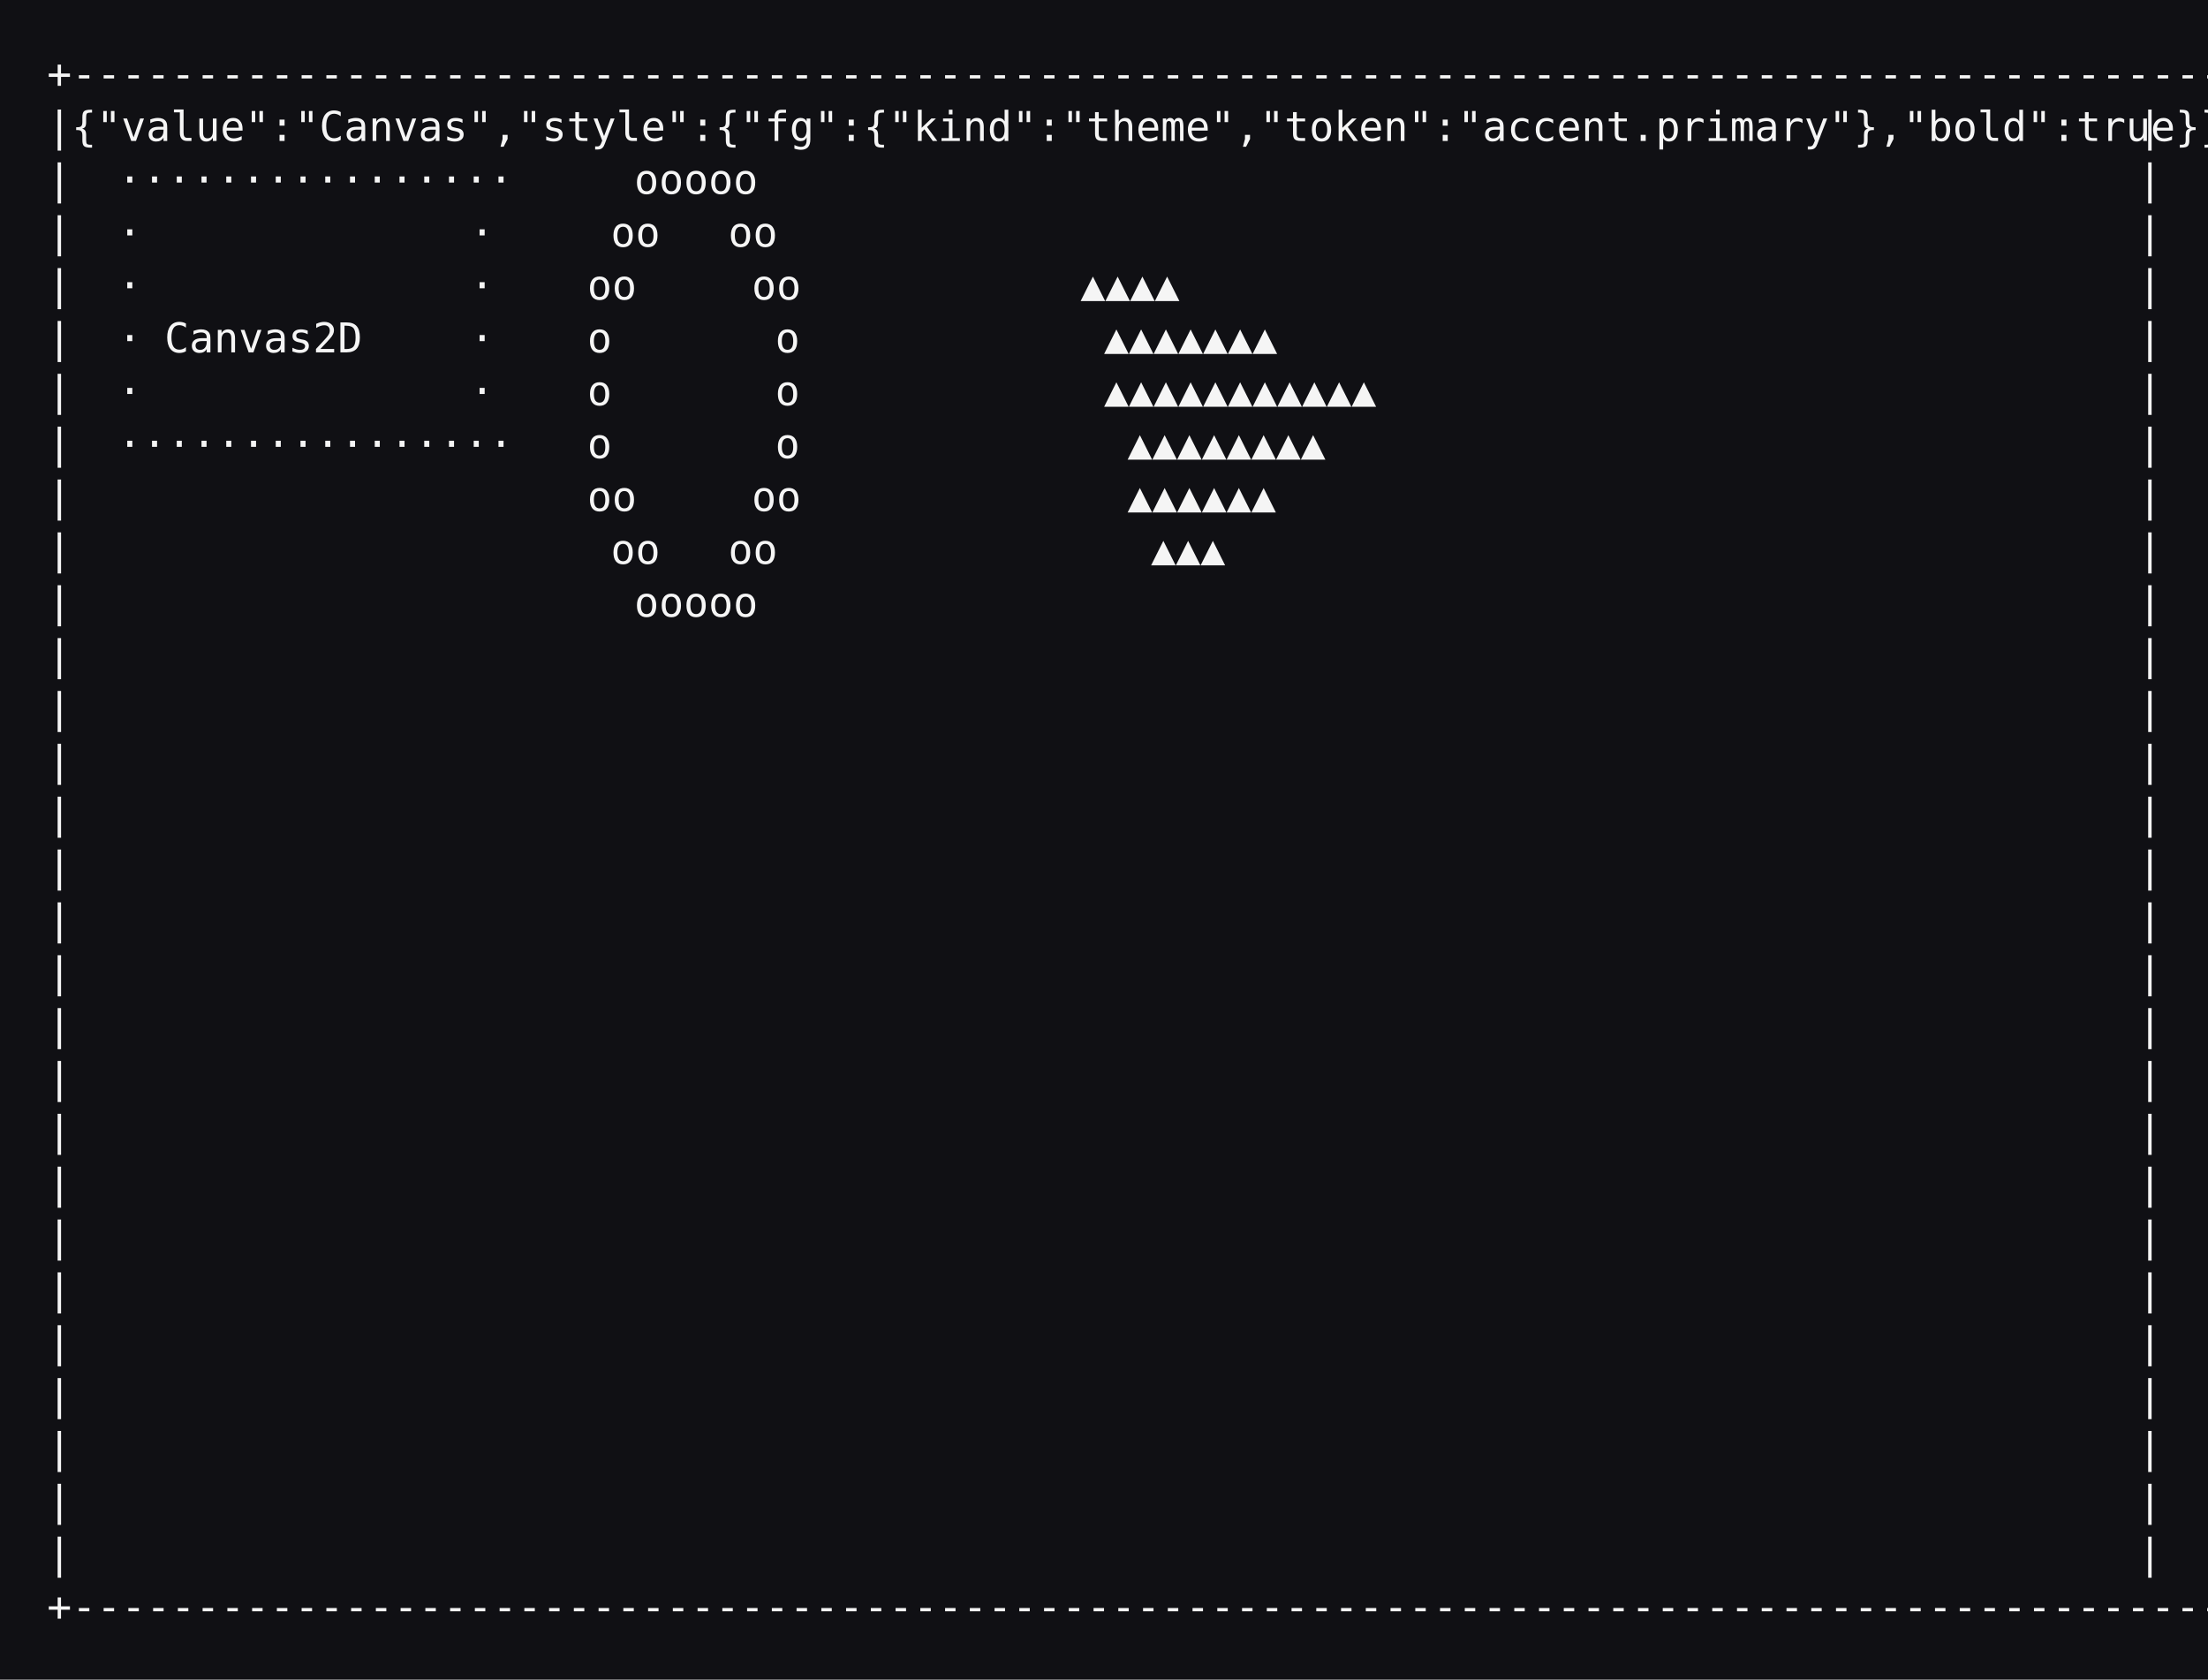
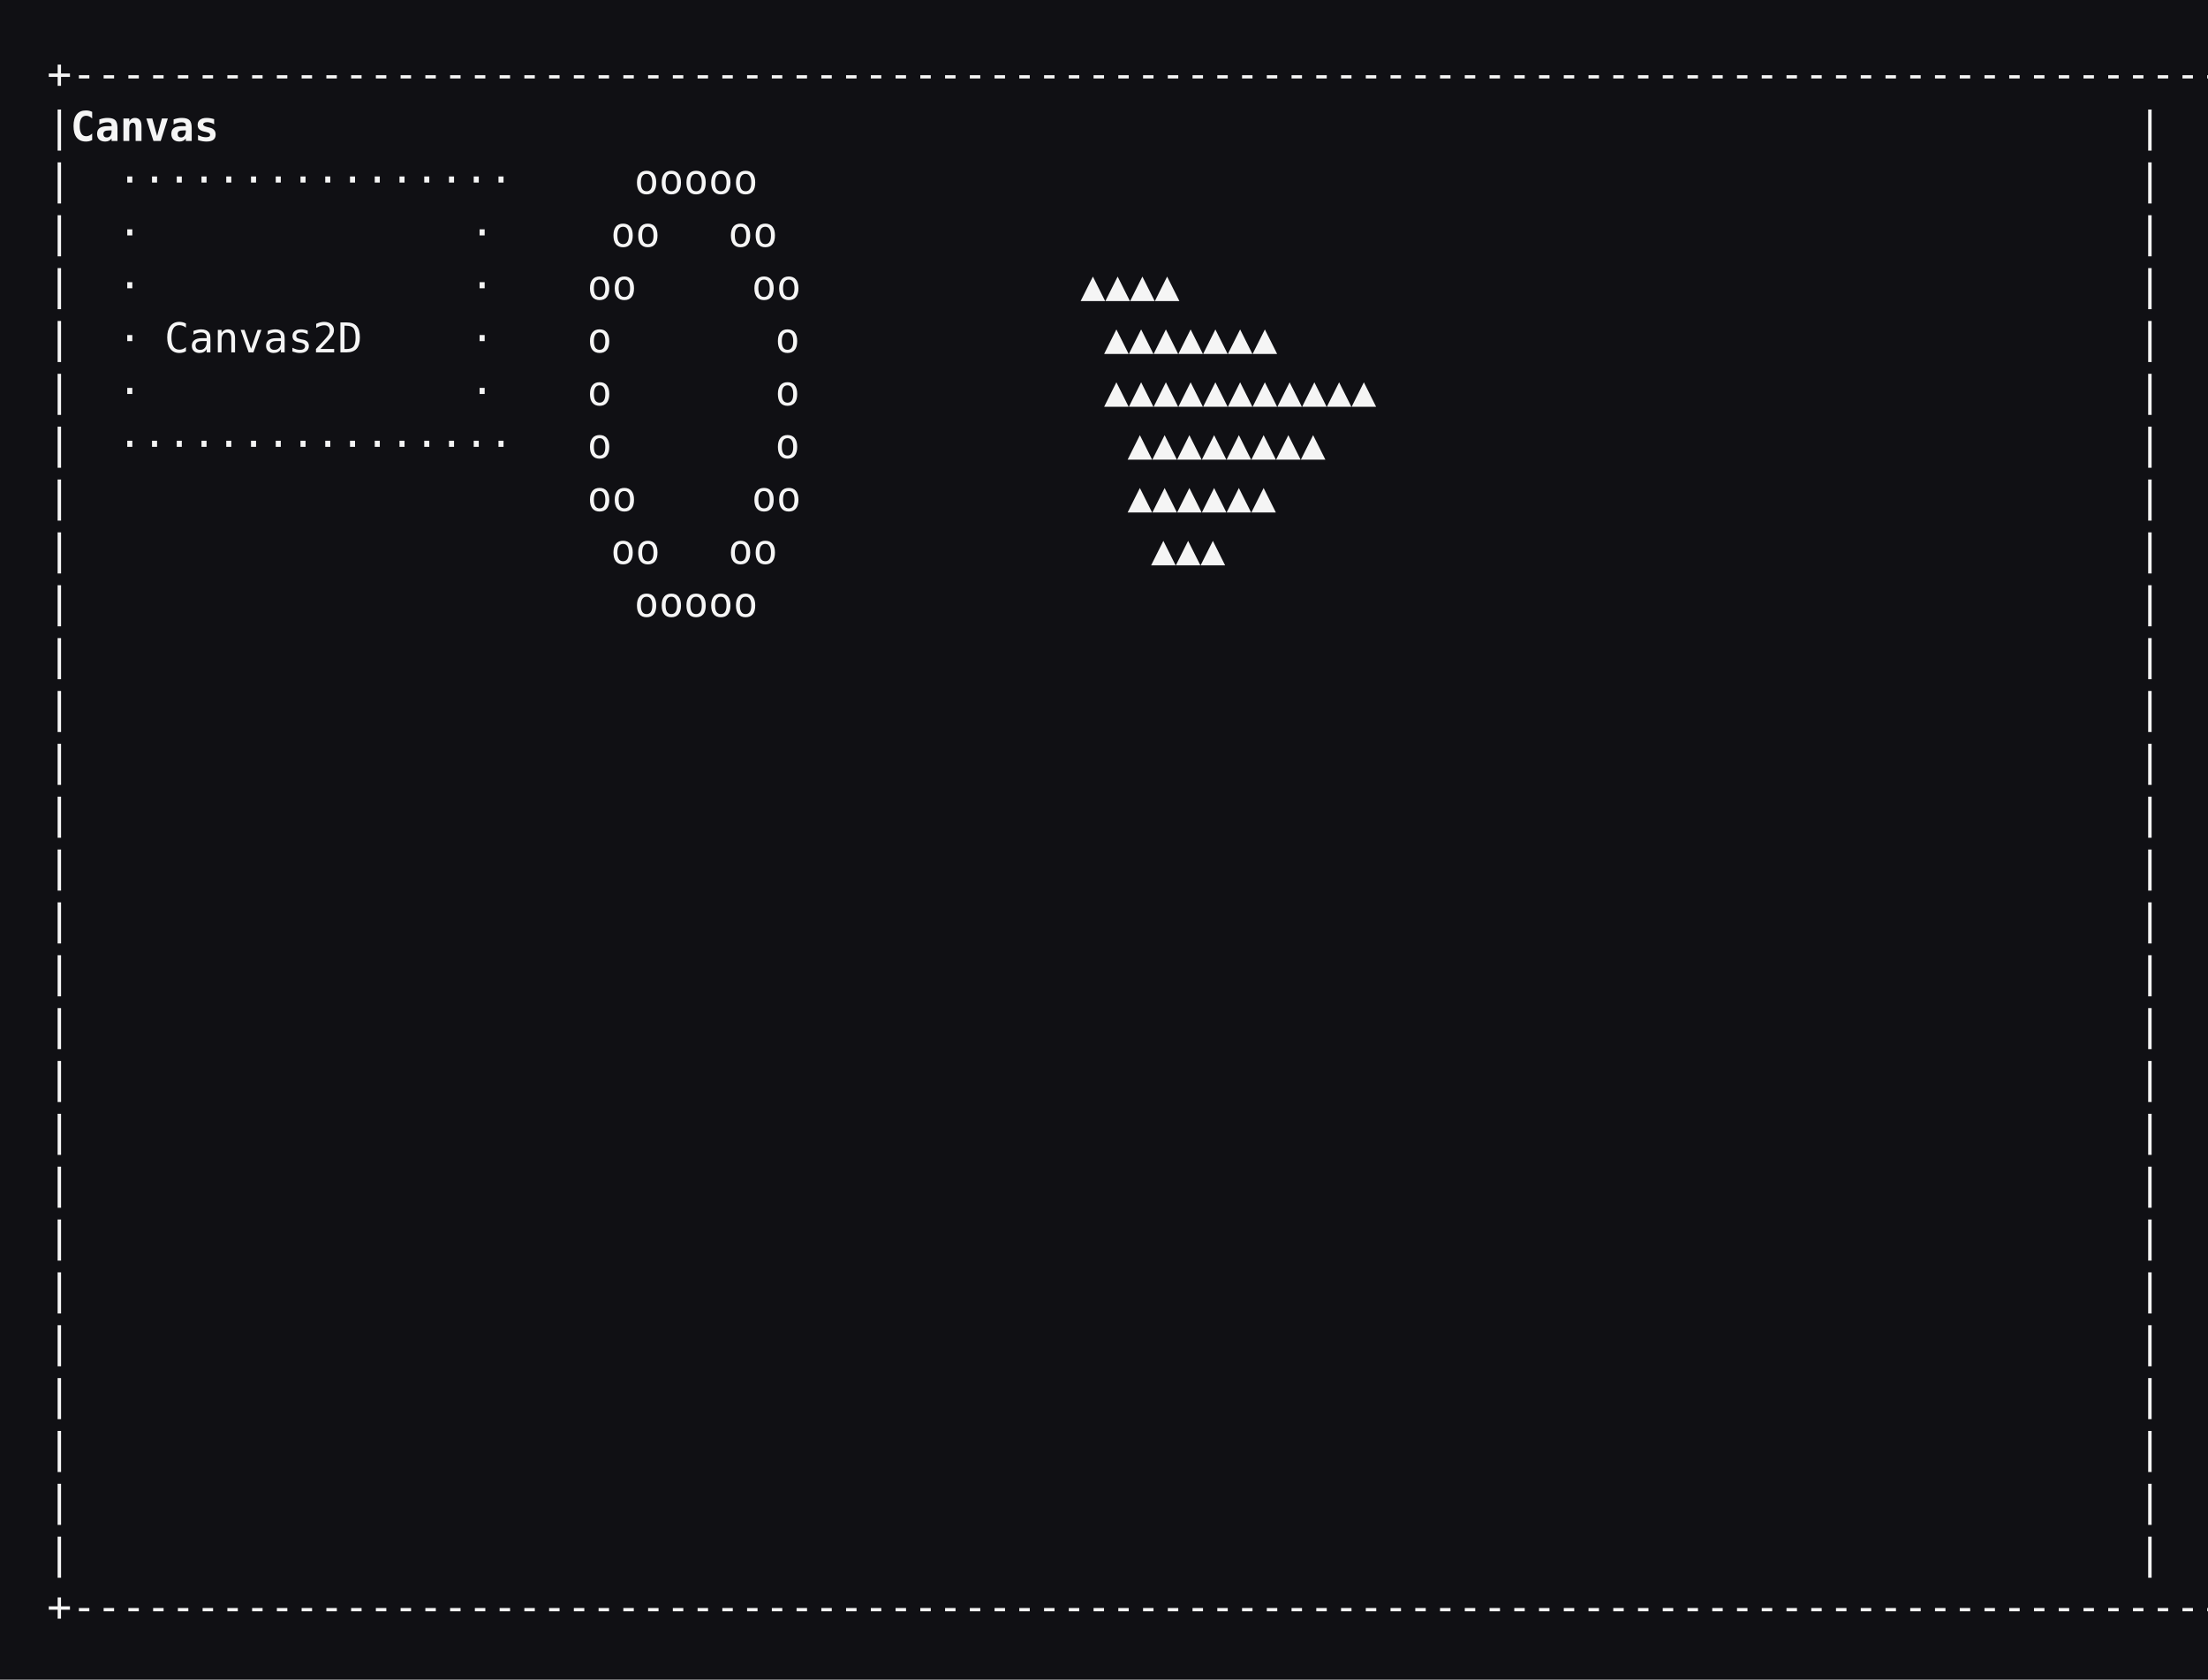
<svg xmlns="http://www.w3.org/2000/svg" width="752" height="572" viewBox="0 0 752 572" xml:space="preserve">
  <rect width="100%" height="100%" fill="#101014" />
  <text x="16" y="30" fill="#f5f5f5" font-family="ui-monospace,SFMono-Regular,Consolas,monospace" font-size="14">+----------------------------------------------------------------------------------------+</text>
-   <text x="16" y="48" fill="#f5f5f5" font-family="ui-monospace,SFMono-Regular,Consolas,monospace" font-size="14">|{"value":"Canvas","style":{"fg":{"kind":"theme","token":"accent.primary"},"bold":true}}</text>
+   <text x="16" y="48" fill="#f5f5f5" font-family="ui-monospace,SFMono-Regular,Consolas,monospace" font-size="14">|</text>
+   <text x="24" y="48" fill="#f5f5f5" font-family="ui-monospace,SFMono-Regular,Consolas,monospace" font-size="14" font-weight="700">Canvas</text>
  <text x="728" y="48" fill="#f5f5f5" font-family="ui-monospace,SFMono-Regular,Consolas,monospace" font-size="14">|</text>
  <text x="16" y="66" fill="#f5f5f5" font-family="ui-monospace,SFMono-Regular,Consolas,monospace" font-size="14">|</text>
  <text x="40" y="66" fill="#f5f5f5" font-family="ui-monospace,SFMono-Regular,Consolas,monospace" font-size="14">················</text>
  <text x="216" y="66" fill="#f5f5f5" font-family="ui-monospace,SFMono-Regular,Consolas,monospace" font-size="14">ooooo</text>
  <text x="728" y="66" fill="#f5f5f5" font-family="ui-monospace,SFMono-Regular,Consolas,monospace" font-size="14">|</text>
  <text x="16" y="84" fill="#f5f5f5" font-family="ui-monospace,SFMono-Regular,Consolas,monospace" font-size="14">|</text>
  <text x="40" y="84" fill="#f5f5f5" font-family="ui-monospace,SFMono-Regular,Consolas,monospace" font-size="14">·</text>
  <text x="160" y="84" fill="#f5f5f5" font-family="ui-monospace,SFMono-Regular,Consolas,monospace" font-size="14">·</text>
  <text x="208" y="84" fill="#f5f5f5" font-family="ui-monospace,SFMono-Regular,Consolas,monospace" font-size="14">oo</text>
  <text x="248" y="84" fill="#f5f5f5" font-family="ui-monospace,SFMono-Regular,Consolas,monospace" font-size="14">oo</text>
  <text x="728" y="84" fill="#f5f5f5" font-family="ui-monospace,SFMono-Regular,Consolas,monospace" font-size="14">|</text>
  <text x="16" y="102" fill="#f5f5f5" font-family="ui-monospace,SFMono-Regular,Consolas,monospace" font-size="14">|</text>
  <text x="40" y="102" fill="#f5f5f5" font-family="ui-monospace,SFMono-Regular,Consolas,monospace" font-size="14">·</text>
  <text x="160" y="102" fill="#f5f5f5" font-family="ui-monospace,SFMono-Regular,Consolas,monospace" font-size="14">·</text>
  <text x="200" y="102" fill="#f5f5f5" font-family="ui-monospace,SFMono-Regular,Consolas,monospace" font-size="14">oo</text>
  <text x="256" y="102" fill="#f5f5f5" font-family="ui-monospace,SFMono-Regular,Consolas,monospace" font-size="14">oo</text>
  <text x="368" y="102" fill="#f5f5f5" font-family="ui-monospace,SFMono-Regular,Consolas,monospace" font-size="14">▲▲▲▲</text>
  <text x="728" y="102" fill="#f5f5f5" font-family="ui-monospace,SFMono-Regular,Consolas,monospace" font-size="14">|</text>
  <text x="16" y="120" fill="#f5f5f5" font-family="ui-monospace,SFMono-Regular,Consolas,monospace" font-size="14">|</text>
  <text x="40" y="120" fill="#f5f5f5" font-family="ui-monospace,SFMono-Regular,Consolas,monospace" font-size="14">·</text>
  <text x="56" y="120" fill="#f5f5f5" font-family="ui-monospace,SFMono-Regular,Consolas,monospace" font-size="14">Canvas2D</text>
  <text x="160" y="120" fill="#f5f5f5" font-family="ui-monospace,SFMono-Regular,Consolas,monospace" font-size="14">·</text>
  <text x="200" y="120" fill="#f5f5f5" font-family="ui-monospace,SFMono-Regular,Consolas,monospace" font-size="14">o</text>
  <text x="264" y="120" fill="#f5f5f5" font-family="ui-monospace,SFMono-Regular,Consolas,monospace" font-size="14">o</text>
  <text x="376" y="120" fill="#f5f5f5" font-family="ui-monospace,SFMono-Regular,Consolas,monospace" font-size="14">▲▲▲▲▲▲▲</text>
  <text x="728" y="120" fill="#f5f5f5" font-family="ui-monospace,SFMono-Regular,Consolas,monospace" font-size="14">|</text>
  <text x="16" y="138" fill="#f5f5f5" font-family="ui-monospace,SFMono-Regular,Consolas,monospace" font-size="14">|</text>
  <text x="40" y="138" fill="#f5f5f5" font-family="ui-monospace,SFMono-Regular,Consolas,monospace" font-size="14">·</text>
  <text x="160" y="138" fill="#f5f5f5" font-family="ui-monospace,SFMono-Regular,Consolas,monospace" font-size="14">·</text>
  <text x="200" y="138" fill="#f5f5f5" font-family="ui-monospace,SFMono-Regular,Consolas,monospace" font-size="14">o</text>
  <text x="264" y="138" fill="#f5f5f5" font-family="ui-monospace,SFMono-Regular,Consolas,monospace" font-size="14">o</text>
  <text x="376" y="138" fill="#f5f5f5" font-family="ui-monospace,SFMono-Regular,Consolas,monospace" font-size="14">▲▲▲▲▲▲▲▲▲▲▲</text>
  <text x="728" y="138" fill="#f5f5f5" font-family="ui-monospace,SFMono-Regular,Consolas,monospace" font-size="14">|</text>
  <text x="16" y="156" fill="#f5f5f5" font-family="ui-monospace,SFMono-Regular,Consolas,monospace" font-size="14">|</text>
  <text x="40" y="156" fill="#f5f5f5" font-family="ui-monospace,SFMono-Regular,Consolas,monospace" font-size="14">················</text>
  <text x="200" y="156" fill="#f5f5f5" font-family="ui-monospace,SFMono-Regular,Consolas,monospace" font-size="14">o</text>
  <text x="264" y="156" fill="#f5f5f5" font-family="ui-monospace,SFMono-Regular,Consolas,monospace" font-size="14">o</text>
  <text x="384" y="156" fill="#f5f5f5" font-family="ui-monospace,SFMono-Regular,Consolas,monospace" font-size="14">▲▲▲▲▲▲▲▲</text>
  <text x="728" y="156" fill="#f5f5f5" font-family="ui-monospace,SFMono-Regular,Consolas,monospace" font-size="14">|</text>
  <text x="16" y="174" fill="#f5f5f5" font-family="ui-monospace,SFMono-Regular,Consolas,monospace" font-size="14">|</text>
  <text x="200" y="174" fill="#f5f5f5" font-family="ui-monospace,SFMono-Regular,Consolas,monospace" font-size="14">oo</text>
  <text x="256" y="174" fill="#f5f5f5" font-family="ui-monospace,SFMono-Regular,Consolas,monospace" font-size="14">oo</text>
  <text x="384" y="174" fill="#f5f5f5" font-family="ui-monospace,SFMono-Regular,Consolas,monospace" font-size="14">▲▲▲▲▲▲</text>
  <text x="728" y="174" fill="#f5f5f5" font-family="ui-monospace,SFMono-Regular,Consolas,monospace" font-size="14">|</text>
  <text x="16" y="192" fill="#f5f5f5" font-family="ui-monospace,SFMono-Regular,Consolas,monospace" font-size="14">|</text>
  <text x="208" y="192" fill="#f5f5f5" font-family="ui-monospace,SFMono-Regular,Consolas,monospace" font-size="14">oo</text>
  <text x="248" y="192" fill="#f5f5f5" font-family="ui-monospace,SFMono-Regular,Consolas,monospace" font-size="14">oo</text>
  <text x="392" y="192" fill="#f5f5f5" font-family="ui-monospace,SFMono-Regular,Consolas,monospace" font-size="14">▲▲▲</text>
  <text x="728" y="192" fill="#f5f5f5" font-family="ui-monospace,SFMono-Regular,Consolas,monospace" font-size="14">|</text>
  <text x="16" y="210" fill="#f5f5f5" font-family="ui-monospace,SFMono-Regular,Consolas,monospace" font-size="14">|</text>
  <text x="216" y="210" fill="#f5f5f5" font-family="ui-monospace,SFMono-Regular,Consolas,monospace" font-size="14">ooooo</text>
  <text x="728" y="210" fill="#f5f5f5" font-family="ui-monospace,SFMono-Regular,Consolas,monospace" font-size="14">|</text>
  <text x="16" y="228" fill="#f5f5f5" font-family="ui-monospace,SFMono-Regular,Consolas,monospace" font-size="14">|</text>
  <text x="728" y="228" fill="#f5f5f5" font-family="ui-monospace,SFMono-Regular,Consolas,monospace" font-size="14">|</text>
  <text x="16" y="246" fill="#f5f5f5" font-family="ui-monospace,SFMono-Regular,Consolas,monospace" font-size="14">|</text>
  <text x="728" y="246" fill="#f5f5f5" font-family="ui-monospace,SFMono-Regular,Consolas,monospace" font-size="14">|</text>
  <text x="16" y="264" fill="#f5f5f5" font-family="ui-monospace,SFMono-Regular,Consolas,monospace" font-size="14">|</text>
  <text x="728" y="264" fill="#f5f5f5" font-family="ui-monospace,SFMono-Regular,Consolas,monospace" font-size="14">|</text>
  <text x="16" y="282" fill="#f5f5f5" font-family="ui-monospace,SFMono-Regular,Consolas,monospace" font-size="14">|</text>
  <text x="728" y="282" fill="#f5f5f5" font-family="ui-monospace,SFMono-Regular,Consolas,monospace" font-size="14">|</text>
  <text x="16" y="300" fill="#f5f5f5" font-family="ui-monospace,SFMono-Regular,Consolas,monospace" font-size="14">|</text>
  <text x="728" y="300" fill="#f5f5f5" font-family="ui-monospace,SFMono-Regular,Consolas,monospace" font-size="14">|</text>
  <text x="16" y="318" fill="#f5f5f5" font-family="ui-monospace,SFMono-Regular,Consolas,monospace" font-size="14">|</text>
  <text x="728" y="318" fill="#f5f5f5" font-family="ui-monospace,SFMono-Regular,Consolas,monospace" font-size="14">|</text>
  <text x="16" y="336" fill="#f5f5f5" font-family="ui-monospace,SFMono-Regular,Consolas,monospace" font-size="14">|</text>
  <text x="728" y="336" fill="#f5f5f5" font-family="ui-monospace,SFMono-Regular,Consolas,monospace" font-size="14">|</text>
  <text x="16" y="354" fill="#f5f5f5" font-family="ui-monospace,SFMono-Regular,Consolas,monospace" font-size="14">|</text>
  <text x="728" y="354" fill="#f5f5f5" font-family="ui-monospace,SFMono-Regular,Consolas,monospace" font-size="14">|</text>
  <text x="16" y="372" fill="#f5f5f5" font-family="ui-monospace,SFMono-Regular,Consolas,monospace" font-size="14">|</text>
  <text x="728" y="372" fill="#f5f5f5" font-family="ui-monospace,SFMono-Regular,Consolas,monospace" font-size="14">|</text>
  <text x="16" y="390" fill="#f5f5f5" font-family="ui-monospace,SFMono-Regular,Consolas,monospace" font-size="14">|</text>
  <text x="728" y="390" fill="#f5f5f5" font-family="ui-monospace,SFMono-Regular,Consolas,monospace" font-size="14">|</text>
  <text x="16" y="408" fill="#f5f5f5" font-family="ui-monospace,SFMono-Regular,Consolas,monospace" font-size="14">|</text>
  <text x="728" y="408" fill="#f5f5f5" font-family="ui-monospace,SFMono-Regular,Consolas,monospace" font-size="14">|</text>
  <text x="16" y="426" fill="#f5f5f5" font-family="ui-monospace,SFMono-Regular,Consolas,monospace" font-size="14">|</text>
  <text x="728" y="426" fill="#f5f5f5" font-family="ui-monospace,SFMono-Regular,Consolas,monospace" font-size="14">|</text>
  <text x="16" y="444" fill="#f5f5f5" font-family="ui-monospace,SFMono-Regular,Consolas,monospace" font-size="14">|</text>
  <text x="728" y="444" fill="#f5f5f5" font-family="ui-monospace,SFMono-Regular,Consolas,monospace" font-size="14">|</text>
  <text x="16" y="462" fill="#f5f5f5" font-family="ui-monospace,SFMono-Regular,Consolas,monospace" font-size="14">|</text>
  <text x="728" y="462" fill="#f5f5f5" font-family="ui-monospace,SFMono-Regular,Consolas,monospace" font-size="14">|</text>
  <text x="16" y="480" fill="#f5f5f5" font-family="ui-monospace,SFMono-Regular,Consolas,monospace" font-size="14">|</text>
  <text x="728" y="480" fill="#f5f5f5" font-family="ui-monospace,SFMono-Regular,Consolas,monospace" font-size="14">|</text>
  <text x="16" y="498" fill="#f5f5f5" font-family="ui-monospace,SFMono-Regular,Consolas,monospace" font-size="14">|</text>
  <text x="728" y="498" fill="#f5f5f5" font-family="ui-monospace,SFMono-Regular,Consolas,monospace" font-size="14">|</text>
  <text x="16" y="516" fill="#f5f5f5" font-family="ui-monospace,SFMono-Regular,Consolas,monospace" font-size="14">|</text>
  <text x="728" y="516" fill="#f5f5f5" font-family="ui-monospace,SFMono-Regular,Consolas,monospace" font-size="14">|</text>
  <text x="16" y="534" fill="#f5f5f5" font-family="ui-monospace,SFMono-Regular,Consolas,monospace" font-size="14">|</text>
  <text x="728" y="534" fill="#f5f5f5" font-family="ui-monospace,SFMono-Regular,Consolas,monospace" font-size="14">|</text>
  <text x="16" y="552" fill="#f5f5f5" font-family="ui-monospace,SFMono-Regular,Consolas,monospace" font-size="14">+----------------------------------------------------------------------------------------+</text>
</svg>
